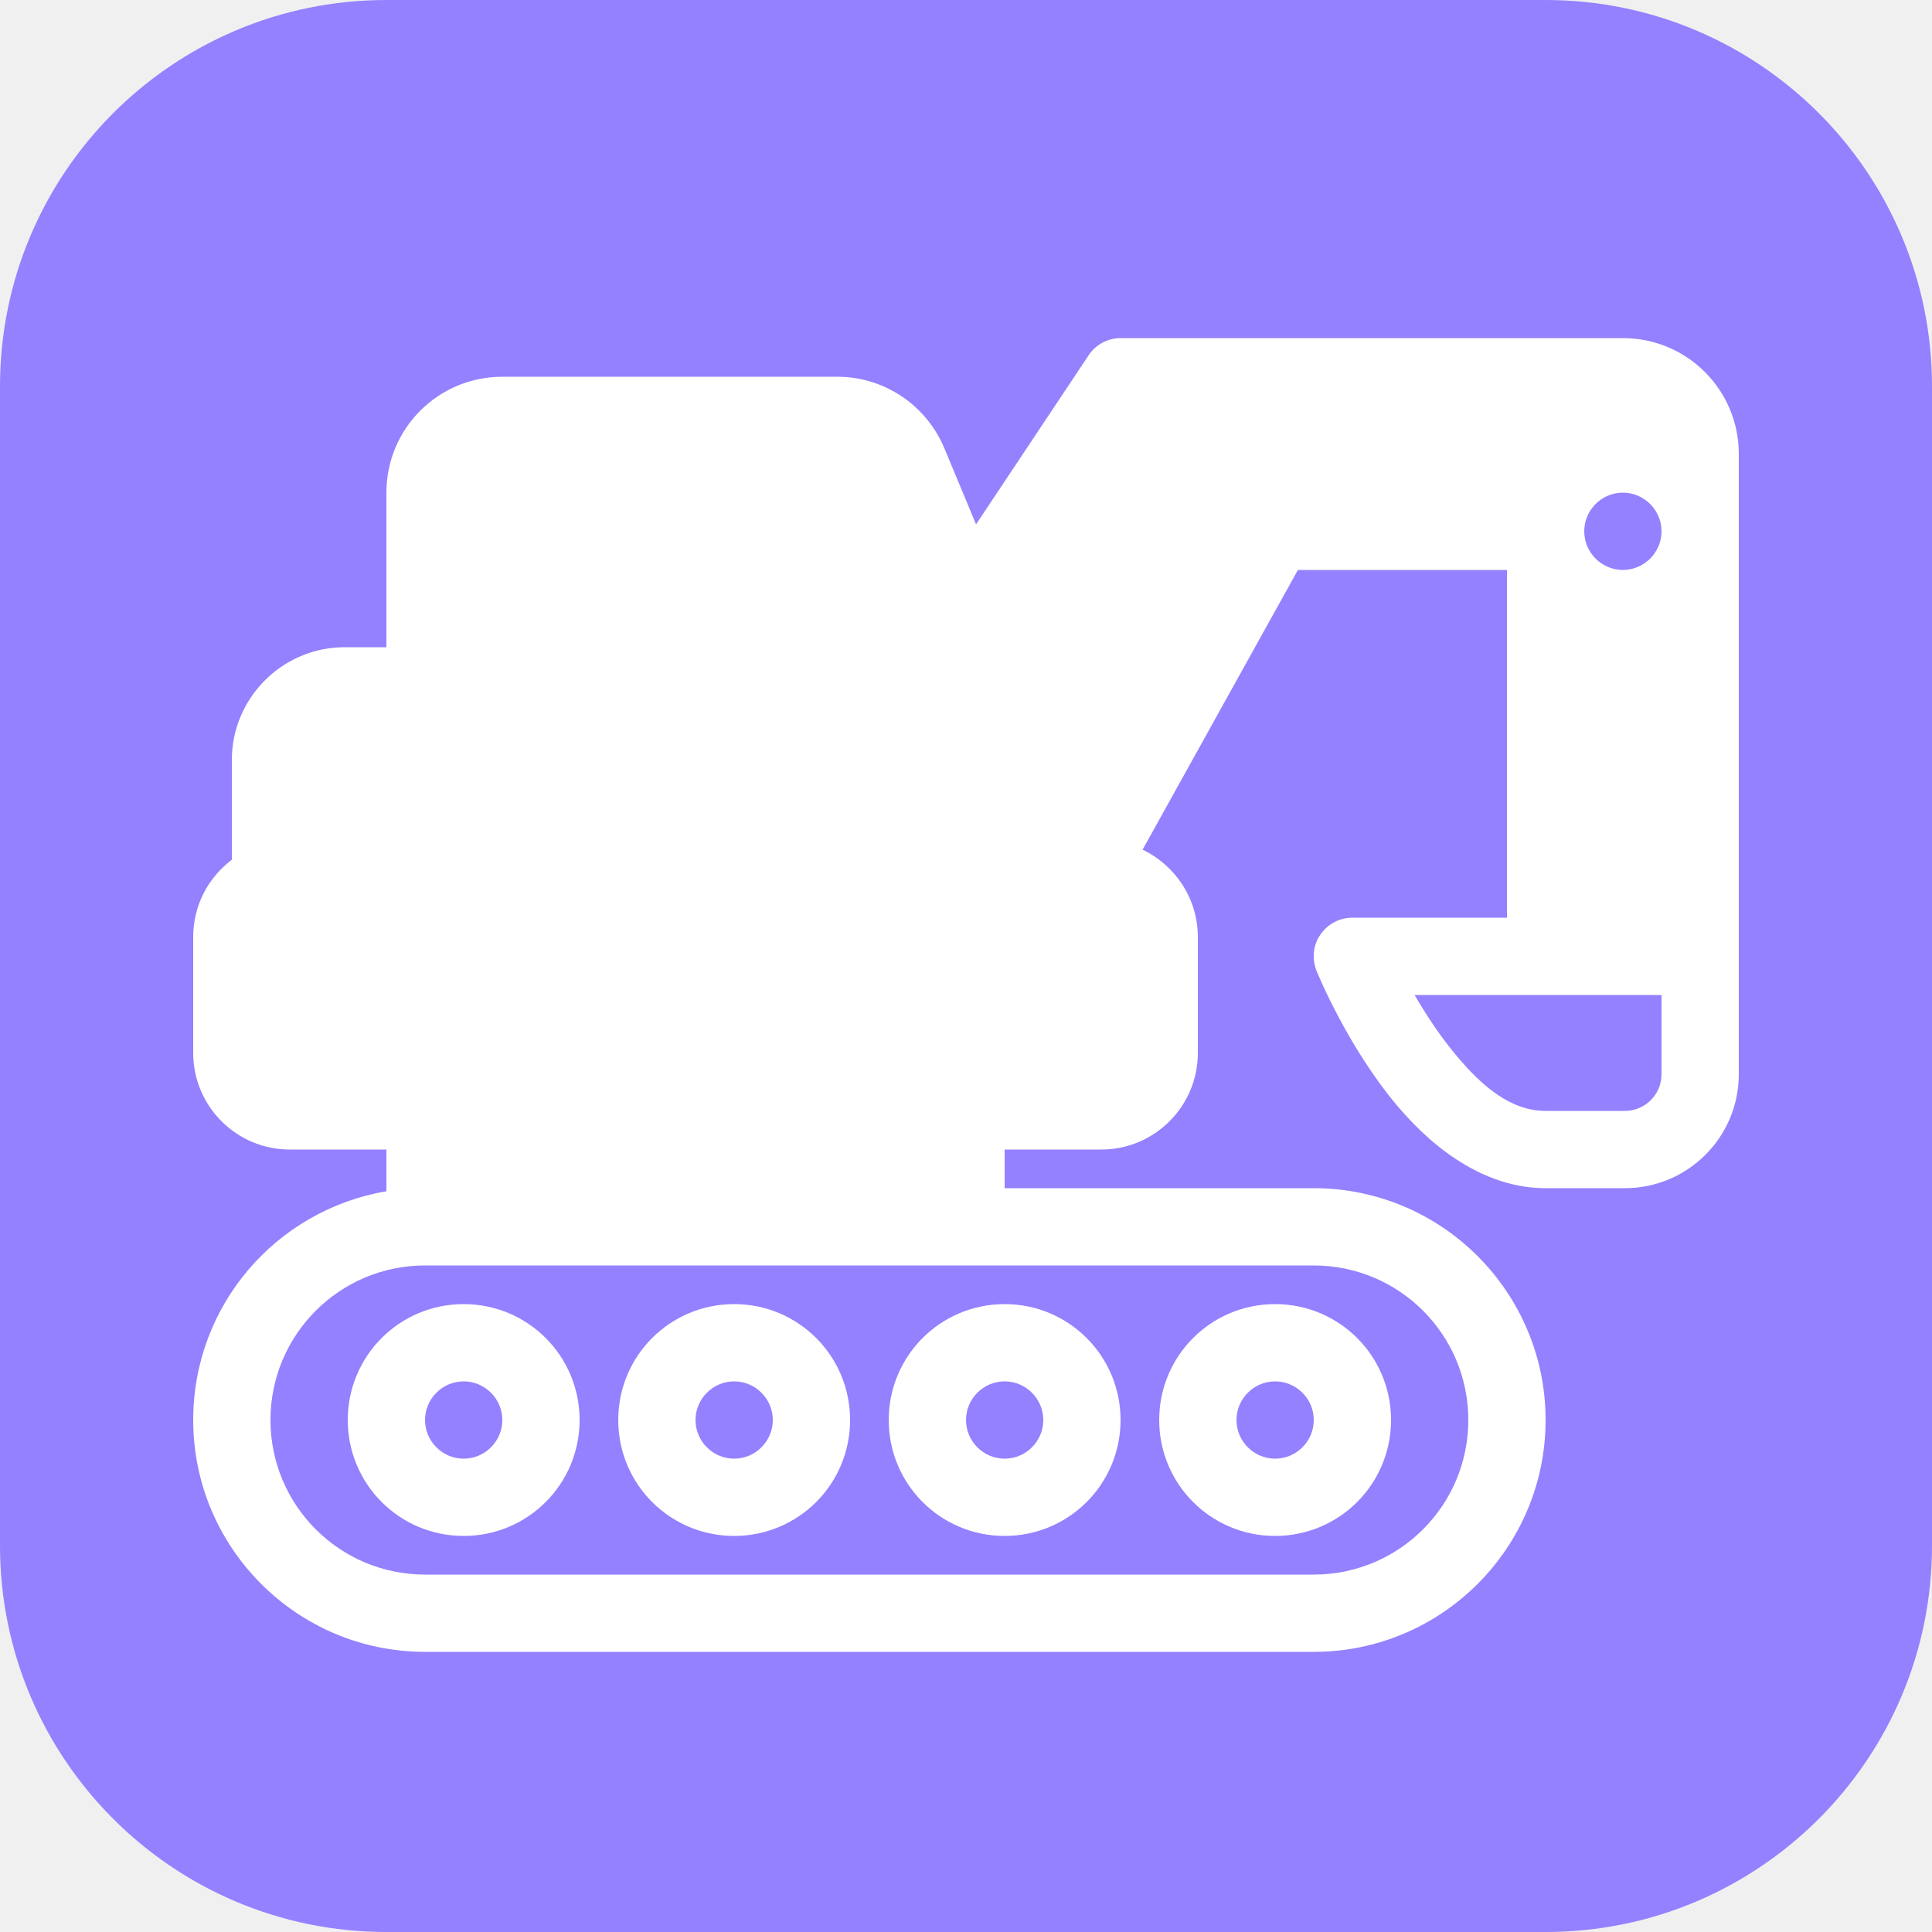
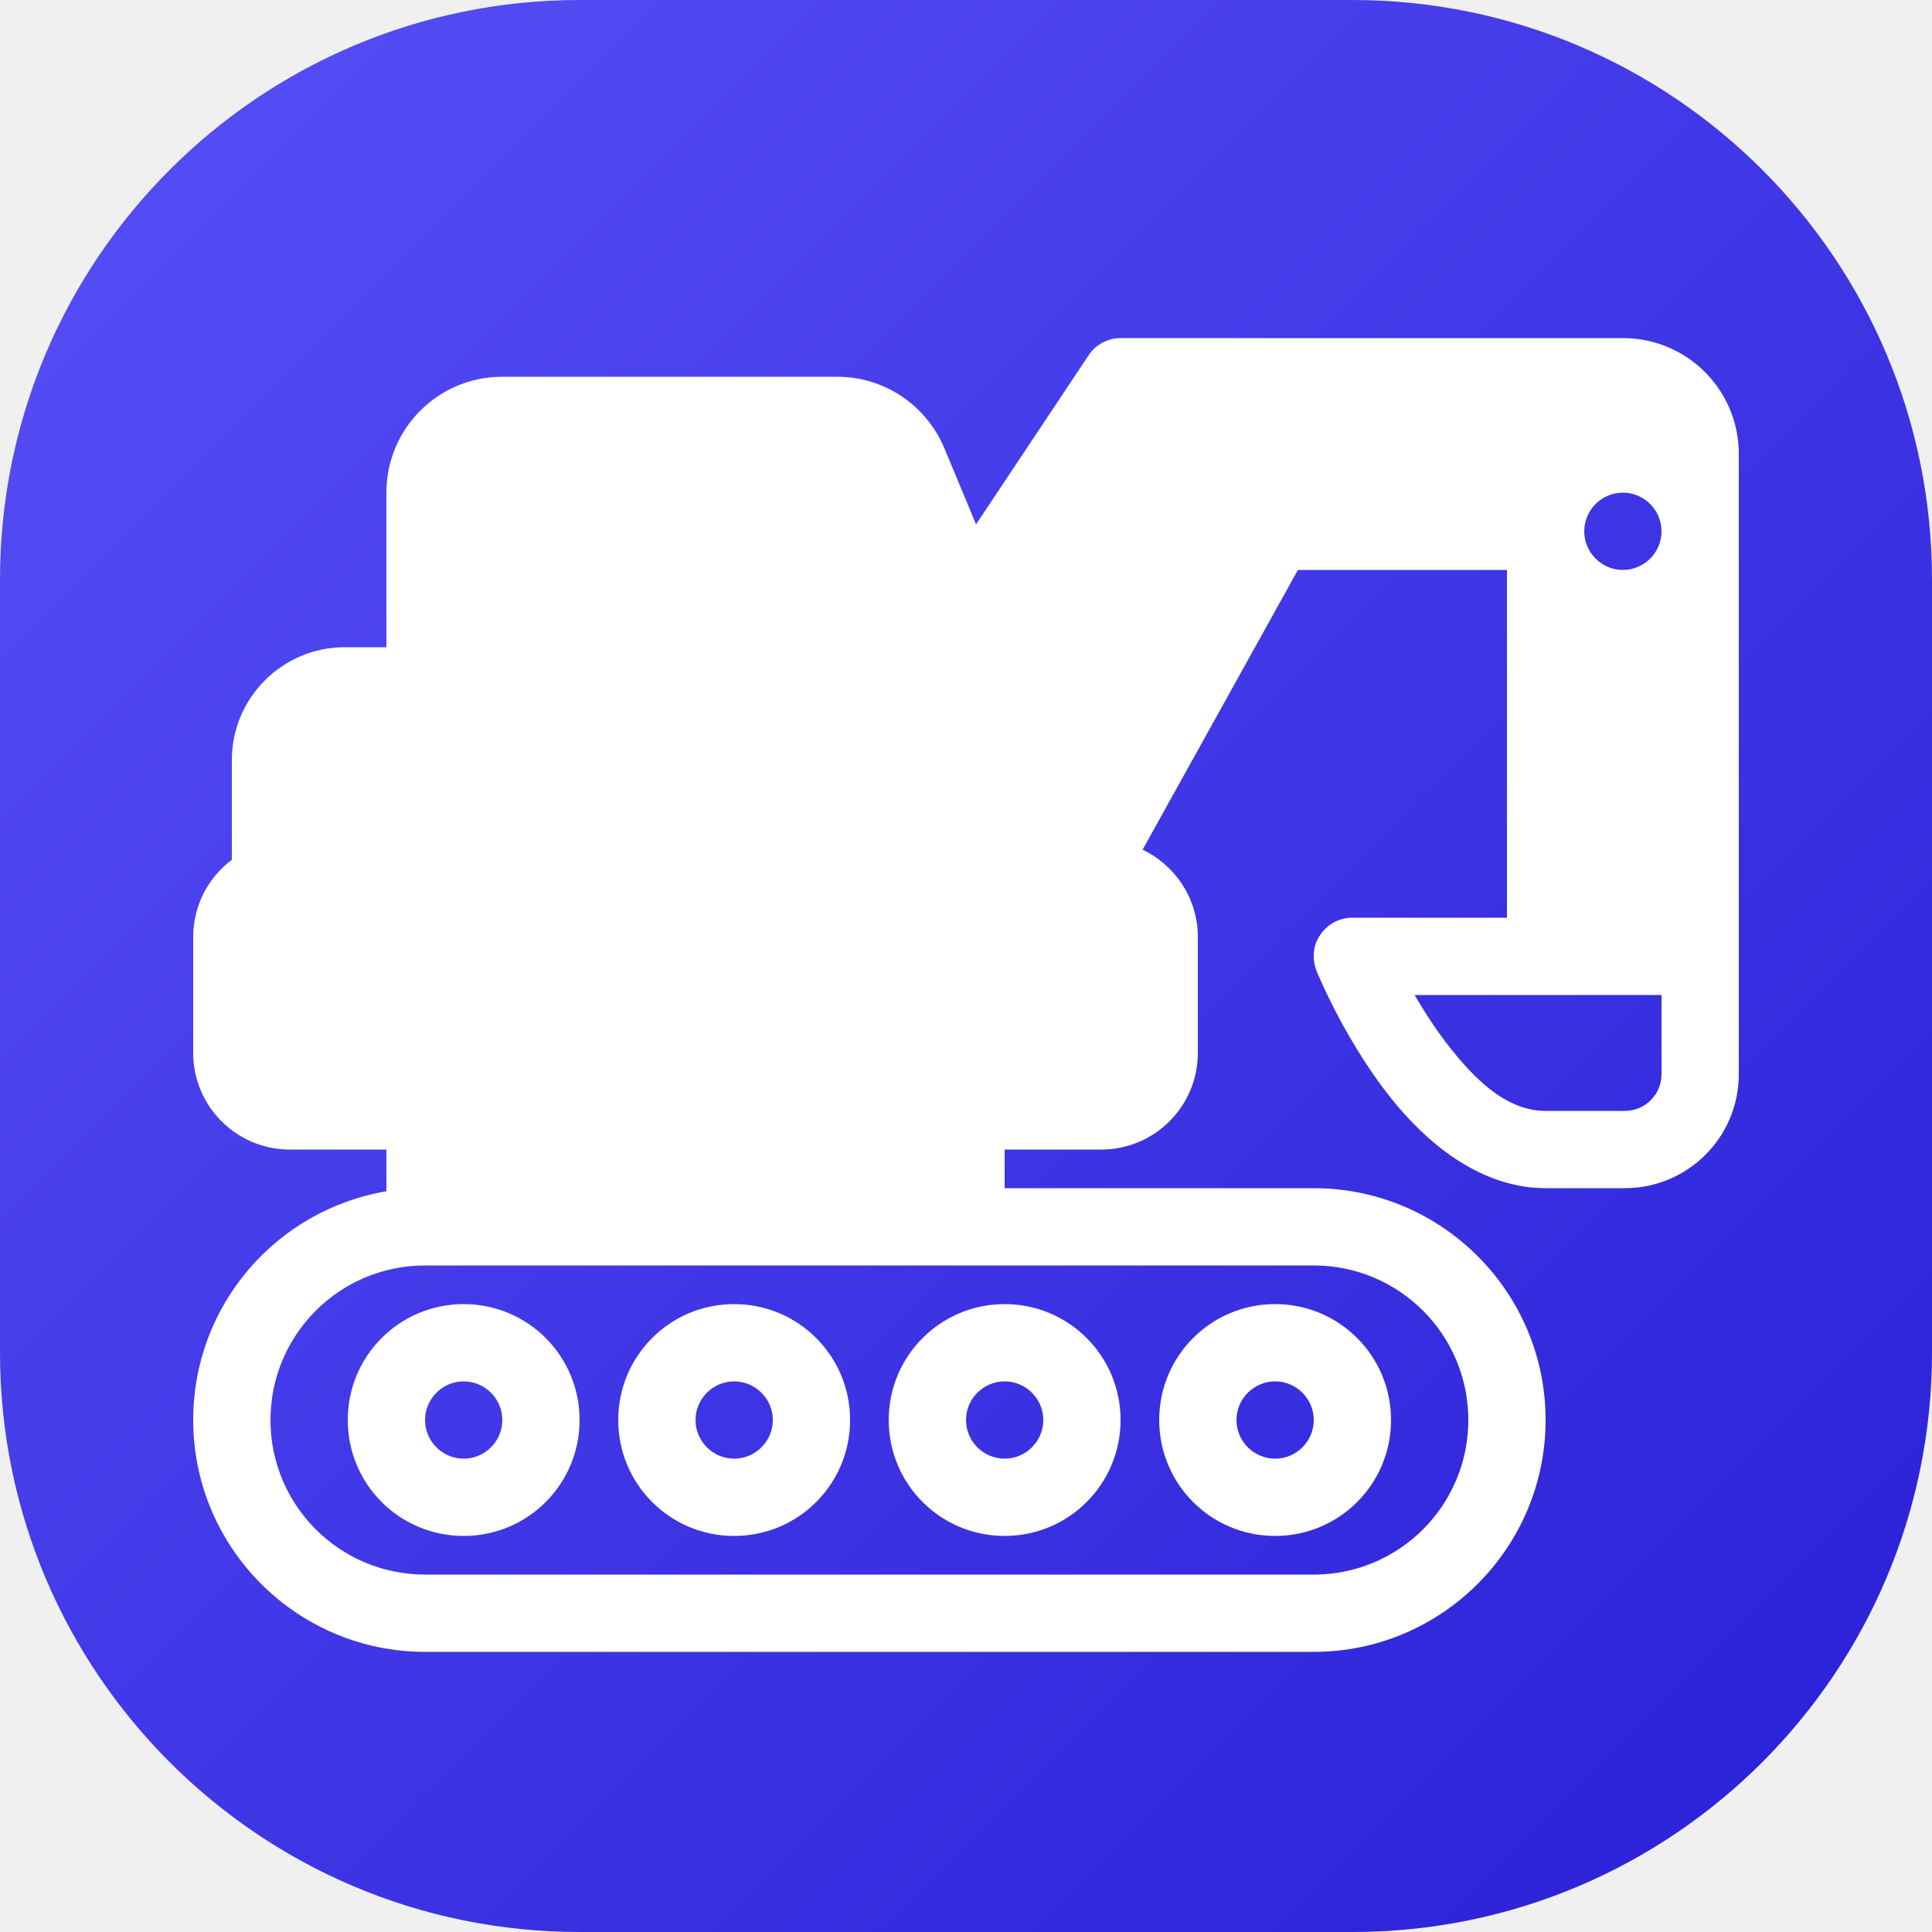
<svg xmlns="http://www.w3.org/2000/svg" viewBox="0 0 512 512">
-   <rect width="512" height="512" fill="#9381FF" rx="102.4" />
+   <defs>
+     <linearGradient id="bg" x1="0" y1="0" x2="1" y2="1">
+       <stop offset="0%" stop-color="#5850F7" />
+       <stop offset="100%" stop-color="#281FD6" />
+     </linearGradient>
+   </defs>
+   <rect width="512" height="512" fill="url(#bg)" rx="153.6" />
  <g transform="translate(51.2, 89.6) scale(10.24)">
    <path d="M37,0h-13c-.33,0-.65,.17-.83,.45l-2.91,4.37-.82-1.97c-.47-1.12-1.56-1.85-2.77-1.85H8c-1.66,0-3,1.34-3,3v4h-1.08c-1.61,0-2.92,1.31-2.92,2.92v2.58c-.61,.46-1,1.18-1,2v3c0,1.38,1.12,2.5,2.5,2.5h2.5v1.08c-2.84,.48-5,2.94-5,5.92,0,3.31,2.69,6,6,6H29c3.31,0,6-2.69,6-6h0c0-3.31-2.69-6-6-6h-8v-1h2.5c1.38,0,2.5-1.12,2.5-2.5v-3c0-1-.59-1.86-1.43-2.26l4.02-7.24h5.41V15h-4c-.33,0-.64,.16-.83,.44-.19,.27-.22,.62-.1,.93,0,0,.78,1.95,2.11,3.52,1.01,1.19,2.33,2.11,3.82,2.11h2.05c1.63,0,2.95-1.32,2.95-2.95V3c0-1.66-1.34-3-3-3h0ZM6,24H29c2.21,0,4,1.79,4,4h0c0,2.21-1.79,4-4,4H6c-2.21,0-4-1.79-4-4s1.79-4,4-4h0Zm1,1c-1.66,0-3,1.34-3,3s1.34,3,3,3,3-1.34,3-3-1.34-3-3-3h0Zm7,0c-1.66,0-3,1.34-3,3s1.34,3,3,3,3-1.34,3-3-1.34-3-3-3h0Zm7,0c-1.66,0-3,1.34-3,3s1.34,3,3,3,3-1.34,3-3-1.34-3-3-3h0Zm7,0c-1.66,0-3,1.34-3,3s1.34,3,3,3,3-1.34,3-3-1.34-3-3-3h0Zm-21,2c.55,0,1,.45,1,1s-.45,1-1,1-1-.45-1-1,.45-1,1-1h0Zm7,0c.55,0,1,.45,1,1s-.45,1-1,1-1-.45-1-1,.45-1,1-1h0Zm7,0c.55,0,1,.45,1,1s-.45,1-1,1-1-.45-1-1,.45-1,1-1h0Zm7,0c.55,0,1,.45,1,1s-.45,1-1,1-1-.45-1-1,.45-1,1-1h0ZM7,22h12v-1H7v1h0Zm28-5h3v2.05c0,.53-.43,.95-.95,.95h-2.05c-.92,0-1.67-.67-2.29-1.41-.44-.52-.81-1.09-1.1-1.59h3.39Zm-11.5-2H2.5c-.28,0-.5,.22-.5,.5v3.01c0,.27,.22,.5,.5,.5H23.5c.28,0,.5-.22,.5-.5v-3.01c0-.27-.22-.5-.5-.5h0Zm14.5-9.17c-.31,.11-.65,.17-1,.17h-1V15h2V5.83h0Zm-16.5,7.17l-3.91-9.38c-.16-.37-.52-.62-.92-.62H8c-.55,0-1,.45-1,1V13h14.5ZM5,10h-1.08c-.51,0-.92,.41-.92,.92v2.08h2v-3h0ZM9,4c-.55,0-1,.45-1,1v6c0,.55,.45,1,1,1h9c.32,0,.62-.15,.81-.42,.19-.26,.24-.6,.14-.9l-2-6c-.14-.41-.52-.68-.95-.68h-7Zm15.54-2l-3.36,5.03,1.95,4.68,4-7.2c.18-.32,.51-.51,.87-.51h6v-1c0-.35,.06-.69,.17-1h-9.63Zm-13.54,6v4h-1v-4h1Zm2,0h2.28l1.33,4h-3.61v-4h0Zm24-4c.55,0,1,.45,1,1s-.45,1-1,1-1-.45-1-1,.45-1,1-1h0Z" fill="#FFFFFF" stroke="none" />
  </g>
</svg>
